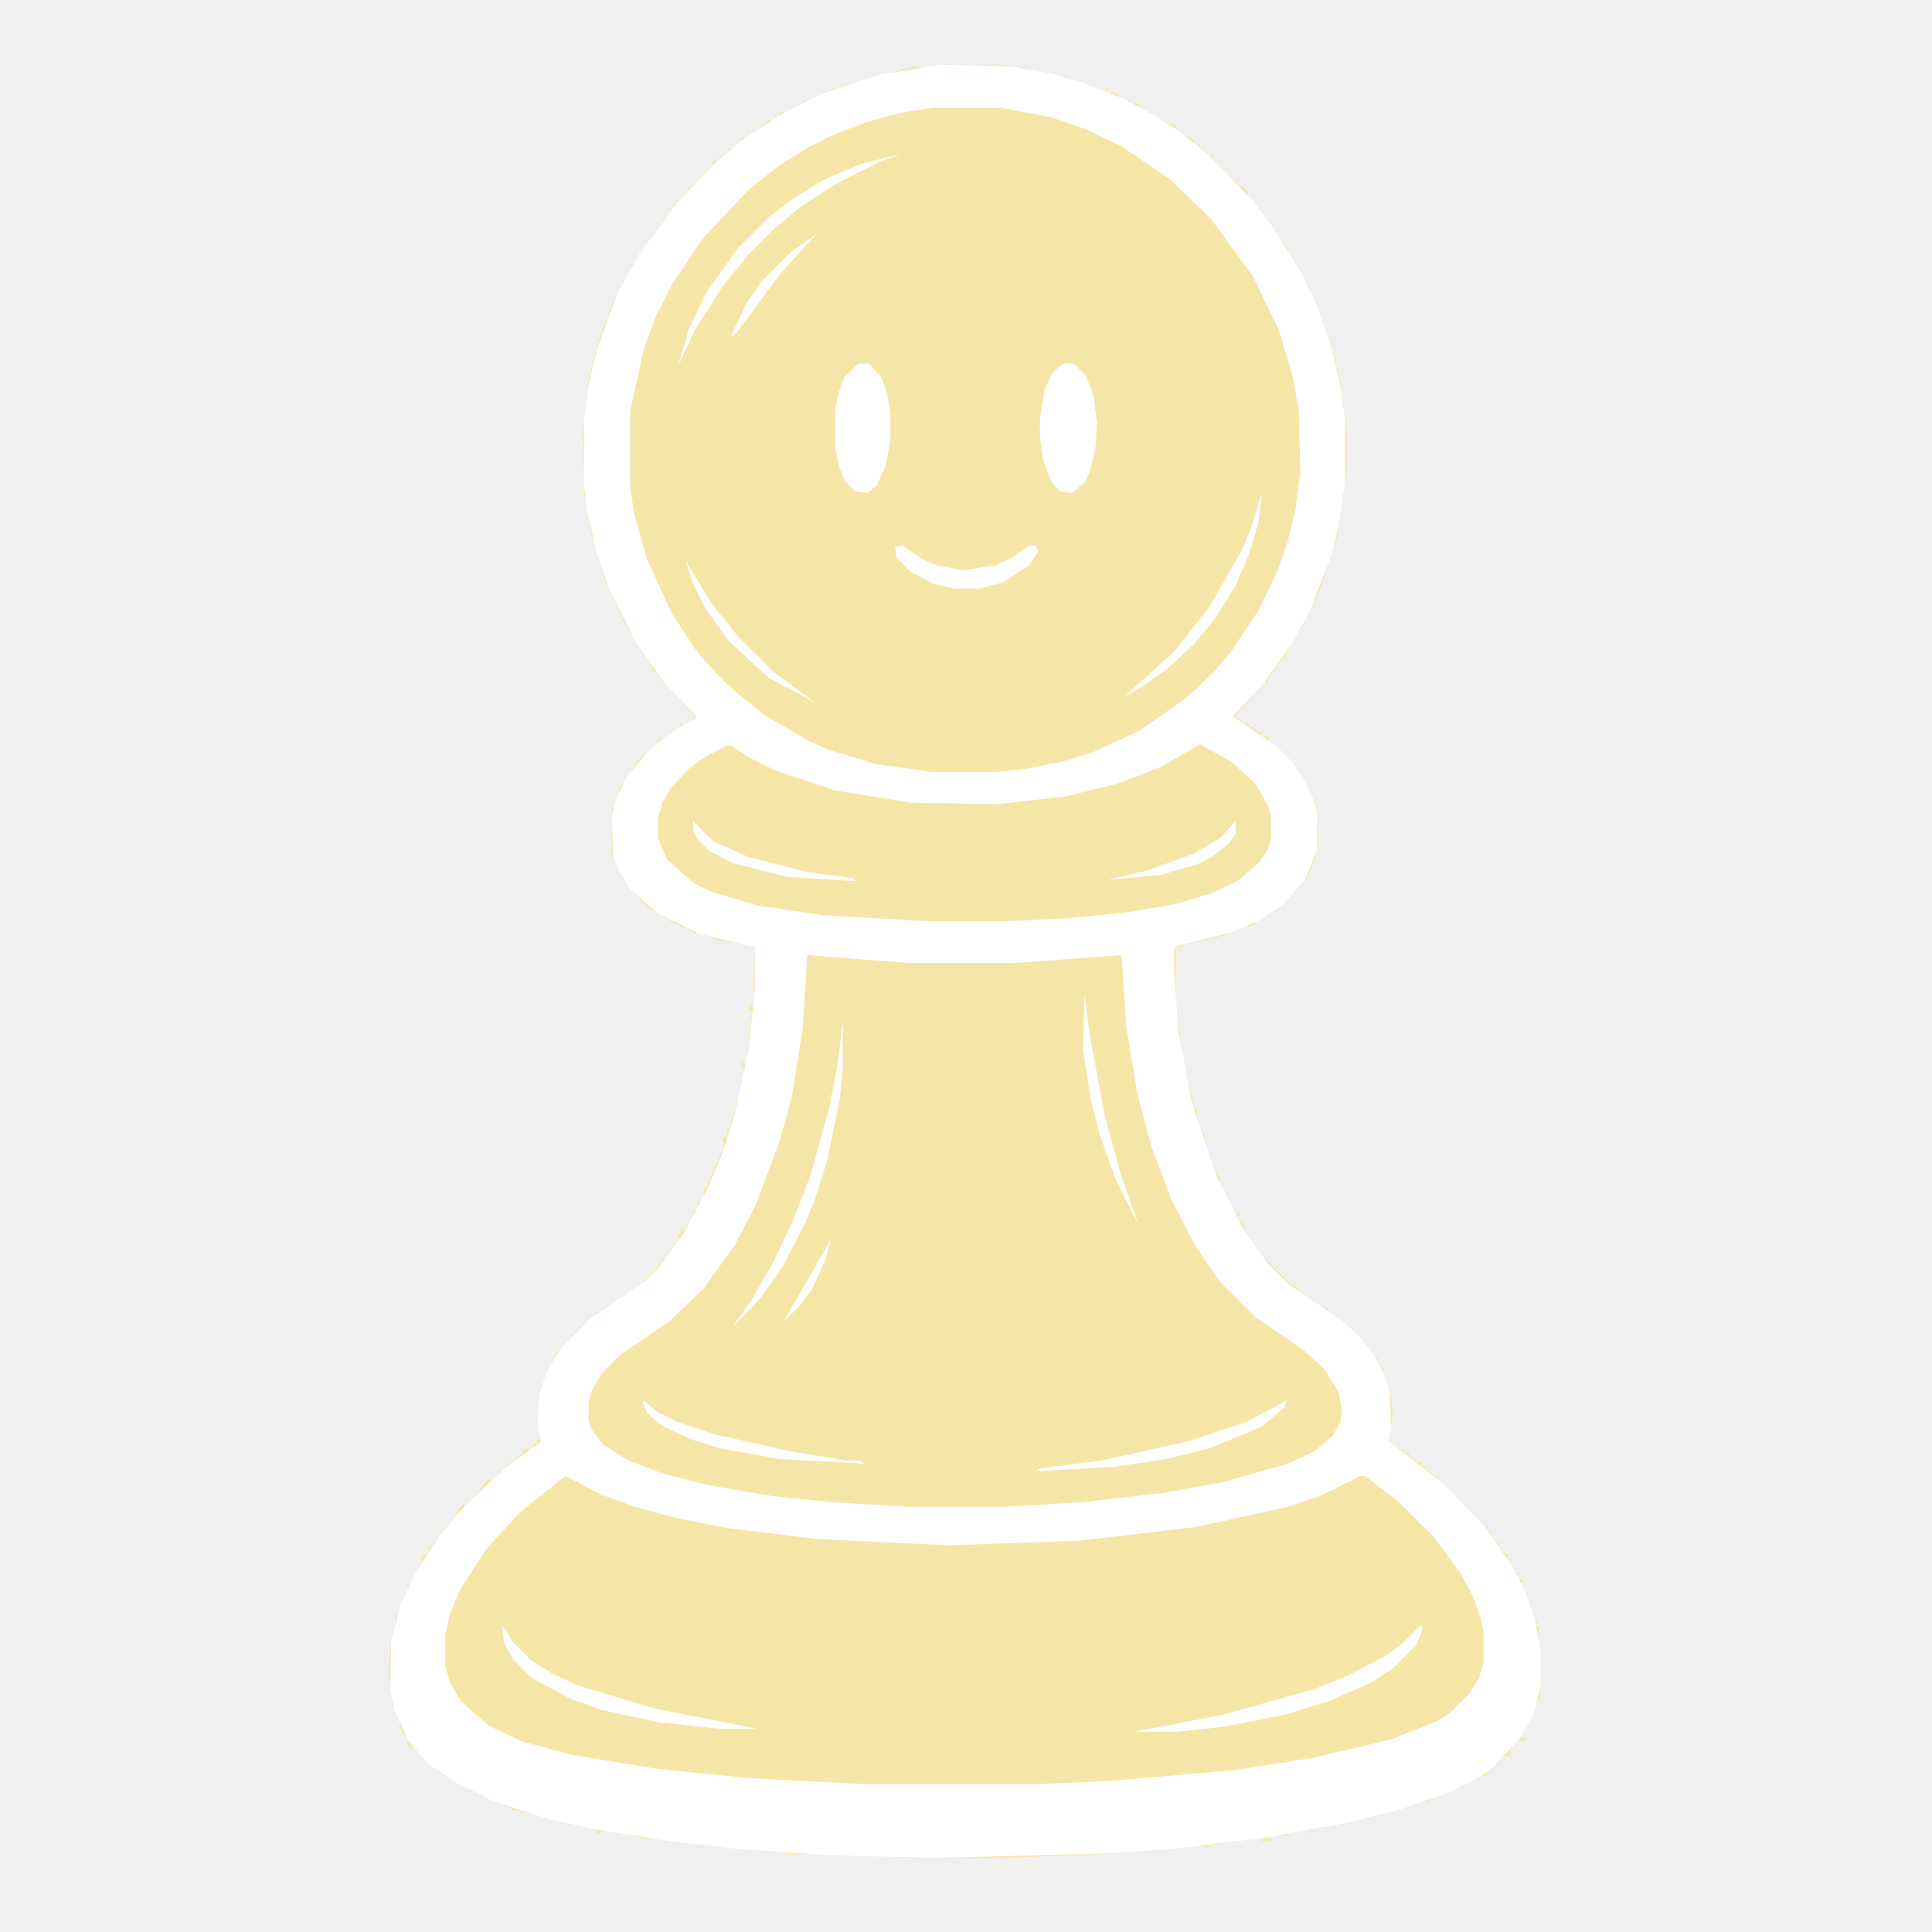
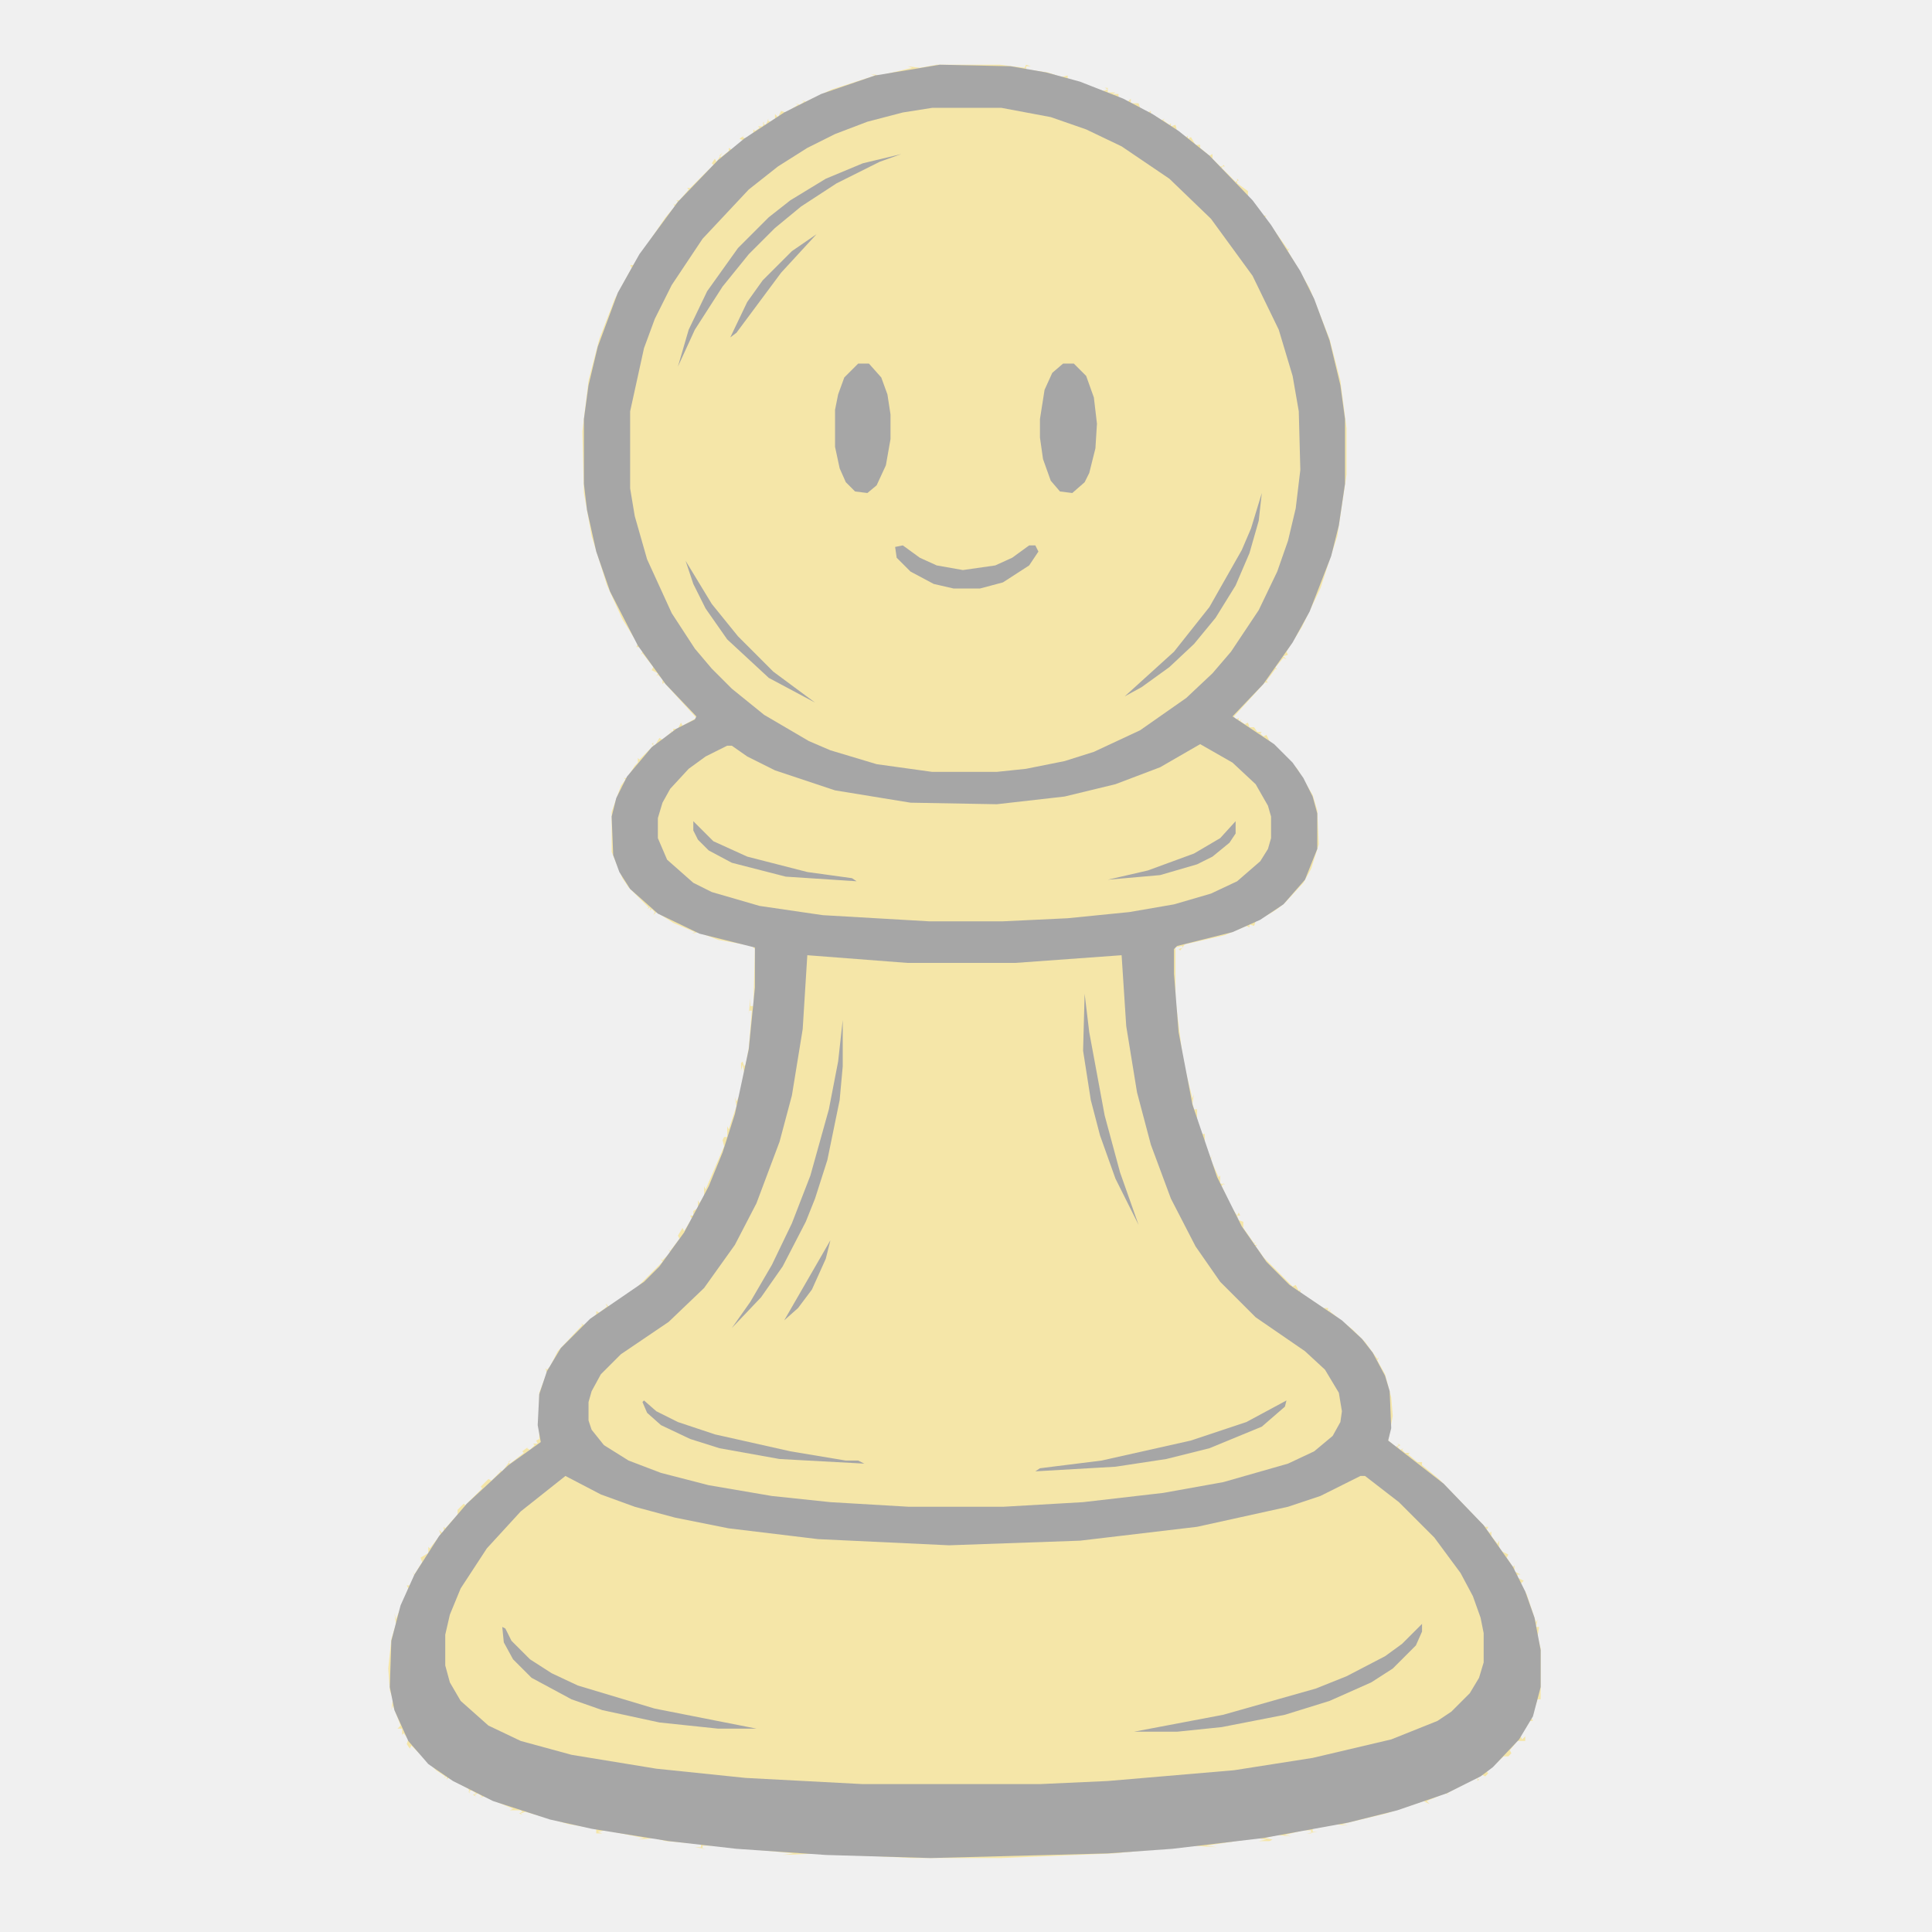
<svg xmlns="http://www.w3.org/2000/svg" width="1254" height="1254" viewBox="0 0 1254 1254">
  <path d="M 565 48 L 568 49 L 540 58 L 523 66 L 520 65 L 522 66 L 519 68 L 516 67 L 518 68 L 510 73 L 507 72 L 505 76 L 503 74 L 503 77 L 500 79 L 498 78 L 499 77 L 497 81 L 495 80 L 496 79 L 495 82 L 492 82 L 493 83 L 490 85 L 489 84 L 489 86 L 484 90 L 482 89 L 483 88 L 480 90 L 482 91 L 475 97 L 473 96 L 473 98 L 468 102 L 467 101 L 469 99 L 465 105 L 464 103 L 462 106 L 463 107 L 458 112 L 457 111 L 458 112 L 450 120 L 449 119 L 450 120 L 448 122 L 446 122 L 447 123 L 441 130 L 439 130 L 440 131 L 438 133 L 437 132 L 438 134 L 432 141 L 430 140 L 432 141 L 411 172 L 409 172 L 410 174 L 399 194 L 389 220 L 382 247 L 378 280 L 379 320 L 384 348 L 394 380 L 404 402 L 414 418 L 413 420 L 415 420 L 417 423 L 416 425 L 417 424 L 424 433 L 423 435 L 427 437 L 426 439 L 427 438 L 430 441 L 430 444 L 431 443 L 452 466 L 443 471 L 442 469 L 440 473 L 437 473 L 437 475 L 434 474 L 436 475 L 430 480 L 428 479 L 425 484 L 423 483 L 424 482 L 424 484 L 415 493 L 414 492 L 414 495 L 412 497 L 411 496 L 412 497 L 407 505 L 405 505 L 406 506 L 403 510 L 397 527 L 397 553 L 404 570 L 408 576 L 421 589 L 420 590 L 422 589 L 422 591 L 423 590 L 425 592 L 424 594 L 426 592 L 437 599 L 451 605 L 449 606 L 453 605 L 466 610 L 488 614 L 490 616 L 489 653 L 487 653 L 487 648 L 486 658 L 486 656 L 488 656 L 486 680 L 484 691 L 483 692 L 482 689 L 481 690 L 481 695 L 482 691 L 483 696 L 480 711 L 478 715 L 477 712 L 478 718 L 473 733 L 472 731 L 472 738 L 470 738 L 469 740 L 470 744 L 458 772 L 457 770 L 457 776 L 454 781 L 453 779 L 453 784 L 450 786 L 450 789 L 448 789 L 449 791 L 444 799 L 443 797 L 440 802 L 441 804 L 435 812 L 434 811 L 435 813 L 430 818 L 429 817 L 430 819 L 413 836 L 395 848 L 393 846 L 394 848 L 389 852 L 387 851 L 387 853 L 379 860 L 377 859 L 378 860 L 362 877 L 357 887 L 355 889 L 354 888 L 355 891 L 350 904 L 350 934 L 348 935 L 349 937 L 346 937 L 347 938 L 344 941 L 342 940 L 343 939 L 339 942 L 340 943 L 331 950 L 330 949 L 332 947 L 326 955 L 324 954 L 325 955 L 323 957 L 322 956 L 323 957 L 319 961 L 317 960 L 312 965 L 313 966 L 302 977 L 301 976 L 297 980 L 297 983 L 289 992 L 288 991 L 288 994 L 287 995 L 285 993 L 286 996 L 279 1005 L 278 1004 L 278 1008 L 273 1011 L 274 1014 L 272 1017 L 271 1016 L 272 1017 L 269 1022 L 268 1020 L 269 1023 L 266 1029 L 264 1029 L 265 1031 L 257 1051 L 256 1047 L 257 1054 L 254 1064 L 252 1083 L 253 1097 L 255 1103 L 254 1110 L 255 1107 L 260 1120 L 258 1122 L 261 1122 L 261 1126 L 262 1125 L 265 1129 L 264 1132 L 266 1135 L 267 1133 L 283 1149 L 282 1150 L 283 1149 L 289 1153 L 288 1154 L 290 1153 L 290 1155 L 291 1154 L 304 1161 L 305 1164 L 304 1163 L 306 1162 L 309 1164 L 307 1165 L 309 1166 L 308 1165 L 310 1164 L 313 1166 L 311 1167 L 314 1166 L 333 1174 L 331 1175 L 338 1175 L 339 1176 L 337 1177 L 339 1178 L 338 1177 L 341 1176 L 369 1184 L 387 1187 L 387 1190 L 391 1190 L 388 1189 L 393 1188 L 418 1193 L 414 1194 L 425 1193 L 432 1195 L 455 1197 L 455 1199 L 451 1199 L 458 1200 L 456 1200 L 456 1198 L 465 1198 L 515 1203 L 508 1204 L 532 1203 L 592 1206 L 650 1206 L 723 1203 L 774 1198 L 790 1199 L 783 1198 L 815 1193 L 822 1194 L 817 1195 L 824 1195 L 826 1194 L 821 1193 L 829 1191 L 838 1192 L 834 1191 L 846 1188 L 851 1188 L 851 1190 L 848 1190 L 855 1189 L 852 1189 L 852 1187 L 867 1184 L 875 1185 L 871 1184 L 900 1177 L 924 1169 L 928 1171 L 926 1169 L 938 1164 L 941 1165 L 939 1164 L 958 1154 L 960 1155 L 959 1156 L 959 1154 L 962 1152 L 964 1153 L 966 1151 L 965 1150 L 976 1140 L 979 1140 L 981 1138 L 980 1136 L 985 1130 L 990 1130 L 990 1127 L 988 1129 L 987 1127 L 993 1117 L 995 1117 L 994 1115 L 998 1103 L 1000 1103 L 1000 1070 L 998 1062 L 999 1056 L 997 1056 L 998 1051 L 997 1053 L 991 1035 L 987 1028 L 989 1026 L 985 1024 L 985 1022 L 987 1022 L 983 1020 L 983 1016 L 982 1017 L 978 1011 L 979 1009 L 975 1007 L 973 1004 L 973 1000 L 972 1002 L 968 997 L 968 994 L 967 995 L 965 993 L 966 991 L 964 991 L 961 988 L 962 987 L 961 988 L 934 960 L 923 951 L 923 949 L 920 949 L 914 944 L 915 943 L 912 943 L 910 941 L 911 940 L 909 941 L 907 939 L 909 938 L 907 937 L 908 938 L 906 939 L 901 935 L 904 919 L 903 907 L 899 892 L 894 883 L 895 881 L 894 882 L 886 871 L 878 863 L 879 862 L 878 863 L 863 851 L 864 850 L 862 851 L 862 849 L 859 849 L 844 839 L 844 837 L 843 838 L 841 834 L 839 835 L 820 816 L 818 813 L 819 812 L 818 813 L 815 809 L 816 808 L 814 808 L 815 806 L 814 807 L 807 797 L 807 793 L 804 792 L 803 789 L 805 789 L 804 787 L 803 789 L 799 783 L 793 770 L 794 768 L 795 769 L 792 768 L 792 763 L 791 764 L 786 753 L 787 749 L 786 752 L 782 743 L 782 736 L 780 736 L 777 727 L 777 720 L 775 720 L 774 716 L 775 710 L 774 713 L 768 689 L 763 649 L 763 615 L 767 614 L 768 615 L 765 616 L 766 617 L 769 613 L 795 607 L 809 601 L 811 602 L 811 600 L 814 601 L 815 598 L 826 592 L 828 594 L 827 595 L 828 594 L 826 592 L 829 590 L 830 591 L 829 590 L 834 586 L 835 587 L 834 586 L 846 573 L 851 564 L 856 548 L 855 526 L 852 516 L 842 499 L 843 498 L 842 499 L 824 481 L 826 480 L 824 481 L 822 477 L 820 478 L 818 476 L 819 475 L 816 475 L 814 472 L 811 472 L 810 469 L 808 470 L 805 468 L 806 467 L 804 468 L 804 466 L 802 467 L 801 465 L 821 443 L 823 443 L 822 442 L 828 434 L 829 435 L 828 433 L 833 427 L 835 428 L 833 426 L 836 425 L 835 423 L 845 407 L 857 382 L 868 348 L 874 308 L 874 278 L 870 247 L 863 220 L 850 187 L 836 163 L 837 161 L 836 162 L 821 141 L 822 140 L 820 140 L 810 127 L 810 124 L 803 119 L 803 116 L 804 117 L 802 118 L 793 109 L 794 107 L 795 108 L 792 108 L 787 103 L 787 100 L 785 101 L 779 96 L 779 94 L 776 94 L 773 89 L 771 90 L 771 88 L 770 89 L 764 85 L 763 81 L 760 82 L 760 80 L 759 81 L 755 78 L 756 77 L 754 78 L 751 76 L 752 75 L 751 76 L 747 74 L 747 72 L 745 73 L 740 70 L 739 67 L 734 67 L 734 64 L 732 66 L 726 63 L 726 61 L 722 61 L 724 60 L 719 60 L 719 57 L 717 57 L 719 58 L 716 59 L 693 51 L 693 49 L 689 50 L 680 47 L 666 45 L 666 43 L 669 43 L 666 42 L 665 44 L 649 42 L 608 42 L 597 44 L 589 43 L 592 44 L 571 49 Z" fill="#f5e6a8" fill-rule="evenodd" stroke="none" />
-   <path d="M 568 49 L 533 61 L 509 73 L 483 90 L 466 104 L 440 131 L 415 165 L 401 190 L 388 225 L 382 250 L 379 272 L 379 314 L 381 331 L 387 358 L 396 384 L 414 419 L 432 444 L 452 465 L 451 467 L 439 473 L 423 485 L 407 504 L 400 518 L 397 530 L 398 555 L 402 566 L 409 577 L 427 593 L 454 606 L 490 615 L 490 641 L 486 681 L 477 723 L 469 748 L 460 770 L 444 800 L 428 822 L 418 832 L 383 856 L 364 875 L 355 890 L 350 905 L 349 925 L 351 936 L 330 951 L 303 976 L 285 997 L 269 1022 L 260 1042 L 254 1065 L 253 1095 L 256 1110 L 265 1130 L 278 1145 L 294 1156 L 320 1169 L 357 1181 L 384 1187 L 434 1195 L 478 1200 L 536 1204 L 604 1206 L 719 1203 L 761 1200 L 820 1193 L 875 1183 L 907 1175 L 939 1164 L 961 1153 L 969 1147 L 986 1129 L 995 1114 L 1000 1095 L 1000 1071 L 996 1050 L 990 1033 L 982 1017 L 963 990 L 937 963 L 901 935 L 903 927 L 902 903 L 899 893 L 891 878 L 884 869 L 871 857 L 837 834 L 822 819 L 806 796 L 790 764 L 774 717 L 765 670 L 762 632 L 762 616 L 764 614 L 800 605 L 818 597 L 833 587 L 847 571 L 855 551 L 855 528 L 852 517 L 846 505 L 839 495 L 827 483 L 800 465 L 820 444 L 839 417 L 850 397 L 864 361 L 869 341 L 873 314 L 873 272 L 870 250 L 863 221 L 853 194 L 844 176 L 825 146 L 813 130 L 785 101 L 765 85 L 748 74 L 729 64 L 701 53 L 679 47 L 656 43 L 610 42 Z M 289 1061 L 292 1048 L 299 1031 L 316 1005 L 338 981 L 367 958 L 390 970 L 412 978 L 438 985 L 473 992 L 531 999 L 616 1003 L 701 1000 L 777 991 L 836 978 L 857 971 L 883 958 L 886 958 L 908 975 L 931 998 L 948 1021 L 956 1036 L 961 1050 L 963 1060 L 963 1079 L 960 1089 L 954 1099 L 942 1111 L 933 1117 L 903 1129 L 852 1141 L 801 1149 L 719 1156 L 675 1158 L 560 1158 L 484 1154 L 426 1148 L 371 1139 L 338 1130 L 317 1120 L 299 1104 L 292 1092 L 289 1081 Z M 326 1056 L 327 1066 L 333 1077 L 345 1089 L 371 1103 L 391 1110 L 428 1118 L 466 1122 L 491 1122 L 425 1109 L 375 1094 L 358 1086 L 344 1077 L 332 1065 L 328 1057 Z M 923 1054 L 910 1067 L 899 1075 L 874 1088 L 854 1096 L 794 1113 L 736 1124 L 764 1124 L 793 1121 L 834 1113 L 863 1104 L 890 1092 L 904 1083 L 919 1068 L 923 1059 Z M 382 910 L 384 903 L 390 892 L 403 879 L 434 858 L 457 836 L 477 808 L 491 781 L 506 741 L 514 711 L 521 668 L 524 620 L 589 625 L 659 625 L 728 620 L 731 666 L 738 709 L 747 743 L 760 778 L 776 809 L 792 832 L 815 855 L 847 877 L 860 889 L 869 904 L 871 916 L 870 923 L 865 932 L 853 942 L 836 950 L 794 962 L 755 969 L 703 975 L 651 978 L 590 978 L 539 975 L 501 971 L 460 964 L 429 956 L 408 948 L 392 938 L 384 928 L 382 922 Z M 835 909 L 809 923 L 773 935 L 715 948 L 675 953 L 672 955 L 724 952 L 757 947 L 785 940 L 819 926 L 834 913 Z M 417 910 L 420 917 L 429 925 L 448 934 L 467 940 L 506 947 L 561 950 L 557 948 L 549 948 L 513 942 L 464 931 L 440 923 L 426 916 L 418 909 Z M 539 805 L 509 857 L 518 849 L 527 837 L 536 817 Z M 547 662 L 544 689 L 538 720 L 526 763 L 514 794 L 501 821 L 487 845 L 475 862 L 494 842 L 508 822 L 523 793 L 529 778 L 537 753 L 545 714 L 547 692 Z M 704 645 L 703 682 L 708 714 L 714 737 L 724 765 L 739 795 L 727 761 L 717 724 L 707 670 Z M 825 530 L 825 544 L 823 551 L 818 559 L 803 572 L 786 580 L 762 587 L 733 592 L 693 596 L 651 598 L 603 598 L 534 594 L 493 588 L 462 579 L 450 573 L 433 558 L 427 544 L 427 531 L 430 521 L 435 512 L 447 499 L 458 491 L 472 484 L 475 484 L 485 491 L 503 500 L 542 513 L 591 521 L 647 522 L 691 517 L 724 509 L 753 498 L 779 483 L 800 495 L 815 509 L 823 523 Z M 802 533 L 792 544 L 775 554 L 745 565 L 719 571 L 753 568 L 777 561 L 787 556 L 798 547 L 802 541 Z M 450 533 L 450 539 L 453 545 L 460 552 L 475 560 L 510 569 L 556 572 L 553 570 L 524 566 L 485 556 L 463 546 Z M 605 70 L 650 70 L 682 76 L 705 84 L 728 95 L 759 116 L 786 142 L 813 179 L 830 214 L 839 244 L 843 267 L 844 305 L 841 330 L 836 351 L 829 371 L 817 396 L 799 423 L 787 437 L 770 453 L 740 474 L 710 488 L 691 494 L 666 499 L 647 501 L 605 501 L 569 496 L 539 487 L 525 481 L 496 464 L 475 447 L 462 434 L 451 421 L 436 398 L 420 363 L 412 335 L 409 317 L 409 267 L 418 226 L 425 207 L 436 185 L 456 155 L 486 123 L 505 108 L 524 96 L 542 87 L 563 79 L 586 73 Z M 445 364 L 450 379 L 458 395 L 472 415 L 499 440 L 529 456 L 502 436 L 479 413 L 462 392 Z M 581 355 L 582 362 L 591 371 L 606 379 L 619 382 L 636 382 L 651 378 L 668 367 L 674 358 L 672 354 L 668 354 L 657 362 L 646 367 L 625 370 L 608 367 L 597 362 L 586 354 Z M 819 320 L 812 343 L 806 357 L 785 394 L 762 423 L 730 452 L 741 446 L 759 433 L 775 418 L 789 401 L 802 380 L 811 359 L 817 338 Z M 690 236 L 683 242 L 678 253 L 675 272 L 675 284 L 677 298 L 682 312 L 688 319 L 696 320 L 704 313 L 707 307 L 711 291 L 712 275 L 710 258 L 705 244 L 697 236 Z M 557 236 L 548 245 L 544 256 L 542 266 L 542 290 L 545 304 L 549 313 L 555 319 L 563 320 L 569 315 L 575 302 L 578 285 L 578 269 L 576 256 L 572 245 L 564 236 Z M 530 152 L 514 163 L 495 182 L 485 196 L 474 219 L 478 216 L 507 177 Z M 585 100 L 560 106 L 536 116 L 513 130 L 499 141 L 479 161 L 459 189 L 447 214 L 440 238 L 451 214 L 469 186 L 486 165 L 503 148 L 520 134 L 543 119 L 571 105 Z" fill="#ffffff" fill-rule="evenodd" stroke="none" />
+   <path d="M 568 49 L 533 61 L 509 73 L 483 90 L 466 104 L 440 131 L 415 165 L 401 190 L 388 225 L 382 250 L 379 272 L 379 314 L 381 331 L 387 358 L 396 384 L 414 419 L 432 444 L 452 465 L 451 467 L 439 473 L 423 485 L 407 504 L 400 518 L 397 530 L 398 555 L 402 566 L 409 577 L 427 593 L 454 606 L 490 615 L 490 641 L 486 681 L 477 723 L 469 748 L 460 770 L 444 800 L 428 822 L 418 832 L 383 856 L 364 875 L 355 890 L 350 905 L 349 925 L 351 936 L 330 951 L 303 976 L 285 997 L 269 1022 L 260 1042 L 254 1065 L 253 1095 L 256 1110 L 265 1130 L 278 1145 L 294 1156 L 320 1169 L 357 1181 L 384 1187 L 434 1195 L 478 1200 L 536 1204 L 604 1206 L 719 1203 L 761 1200 L 820 1193 L 875 1183 L 907 1175 L 939 1164 L 961 1153 L 969 1147 L 986 1129 L 995 1114 L 1000 1095 L 1000 1071 L 996 1050 L 990 1033 L 982 1017 L 963 990 L 937 963 L 901 935 L 903 927 L 902 903 L 899 893 L 891 878 L 884 869 L 871 857 L 837 834 L 822 819 L 806 796 L 790 764 L 774 717 L 765 670 L 762 632 L 762 616 L 764 614 L 800 605 L 818 597 L 833 587 L 847 571 L 855 551 L 855 528 L 852 517 L 846 505 L 839 495 L 827 483 L 800 465 L 820 444 L 839 417 L 850 397 L 864 361 L 869 341 L 873 314 L 873 272 L 870 250 L 863 221 L 853 194 L 844 176 L 825 146 L 813 130 L 785 101 L 765 85 L 748 74 L 729 64 L 701 53 L 679 47 L 656 43 L 610 42 Z M 289 1061 L 292 1048 L 299 1031 L 316 1005 L 338 981 L 367 958 L 390 970 L 412 978 L 438 985 L 473 992 L 531 999 L 616 1003 L 701 1000 L 777 991 L 836 978 L 857 971 L 883 958 L 886 958 L 908 975 L 931 998 L 948 1021 L 956 1036 L 961 1050 L 963 1060 L 963 1079 L 960 1089 L 954 1099 L 942 1111 L 933 1117 L 903 1129 L 852 1141 L 801 1149 L 719 1156 L 675 1158 L 560 1158 L 484 1154 L 426 1148 L 371 1139 L 338 1130 L 317 1120 L 299 1104 L 292 1092 L 289 1081 Z M 326 1056 L 327 1066 L 333 1077 L 345 1089 L 371 1103 L 391 1110 L 428 1118 L 466 1122 L 491 1122 L 425 1109 L 375 1094 L 358 1086 L 344 1077 L 332 1065 L 328 1057 Z M 923 1054 L 910 1067 L 899 1075 L 874 1088 L 854 1096 L 794 1113 L 736 1124 L 764 1124 L 793 1121 L 834 1113 L 863 1104 L 890 1092 L 904 1083 L 919 1068 L 923 1059 Z M 382 910 L 384 903 L 390 892 L 403 879 L 434 858 L 457 836 L 477 808 L 491 781 L 506 741 L 514 711 L 521 668 L 524 620 L 589 625 L 659 625 L 728 620 L 731 666 L 738 709 L 747 743 L 760 778 L 776 809 L 792 832 L 815 855 L 847 877 L 860 889 L 869 904 L 871 916 L 870 923 L 865 932 L 853 942 L 836 950 L 794 962 L 755 969 L 703 975 L 651 978 L 590 978 L 539 975 L 501 971 L 460 964 L 429 956 L 408 948 L 392 938 L 384 928 L 382 922 Z M 835 909 L 809 923 L 773 935 L 715 948 L 675 953 L 672 955 L 724 952 L 757 947 L 785 940 L 819 926 L 834 913 Z M 417 910 L 420 917 L 429 925 L 448 934 L 467 940 L 506 947 L 561 950 L 557 948 L 549 948 L 513 942 L 464 931 L 440 923 L 426 916 L 418 909 Z M 539 805 L 509 857 L 518 849 L 527 837 L 536 817 Z M 547 662 L 544 689 L 538 720 L 526 763 L 514 794 L 501 821 L 487 845 L 475 862 L 494 842 L 508 822 L 523 793 L 529 778 L 537 753 L 545 714 L 547 692 Z M 704 645 L 703 682 L 708 714 L 714 737 L 724 765 L 739 795 L 727 761 L 717 724 L 707 670 Z M 825 530 L 825 544 L 823 551 L 818 559 L 803 572 L 786 580 L 762 587 L 733 592 L 693 596 L 651 598 L 603 598 L 534 594 L 493 588 L 462 579 L 450 573 L 433 558 L 427 544 L 427 531 L 430 521 L 435 512 L 447 499 L 458 491 L 472 484 L 475 484 L 485 491 L 503 500 L 542 513 L 591 521 L 647 522 L 691 517 L 724 509 L 753 498 L 779 483 L 800 495 L 815 509 L 823 523 Z M 802 533 L 792 544 L 775 554 L 745 565 L 719 571 L 753 568 L 777 561 L 787 556 L 798 547 L 802 541 Z M 450 533 L 450 539 L 453 545 L 460 552 L 475 560 L 510 569 L 556 572 L 553 570 L 524 566 L 485 556 L 463 546 Z M 605 70 L 650 70 L 682 76 L 705 84 L 728 95 L 759 116 L 786 142 L 813 179 L 830 214 L 839 244 L 843 267 L 844 305 L 841 330 L 836 351 L 829 371 L 817 396 L 799 423 L 787 437 L 770 453 L 740 474 L 710 488 L 691 494 L 666 499 L 647 501 L 605 501 L 569 496 L 539 487 L 525 481 L 496 464 L 475 447 L 462 434 L 451 421 L 436 398 L 420 363 L 412 335 L 409 317 L 409 267 L 418 226 L 425 207 L 436 185 L 456 155 L 486 123 L 505 108 L 524 96 L 542 87 L 563 79 L 586 73 Z M 445 364 L 450 379 L 458 395 L 472 415 L 499 440 L 529 456 L 502 436 L 479 413 L 462 392 Z M 581 355 L 582 362 L 591 371 L 606 379 L 619 382 L 636 382 L 651 378 L 668 367 L 674 358 L 672 354 L 668 354 L 657 362 L 646 367 L 625 370 L 608 367 L 597 362 L 586 354 Z M 819 320 L 812 343 L 806 357 L 785 394 L 762 423 L 730 452 L 741 446 L 759 433 L 775 418 L 789 401 L 802 380 L 811 359 L 817 338 Z M 690 236 L 683 242 L 678 253 L 675 272 L 675 284 L 677 298 L 682 312 L 688 319 L 696 320 L 704 313 L 707 307 L 711 291 L 712 275 L 710 258 L 705 244 L 697 236 Z M 557 236 L 548 245 L 544 256 L 542 266 L 542 290 L 545 304 L 549 313 L 555 319 L 563 320 L 569 315 L 575 302 L 578 285 L 578 269 L 576 256 L 572 245 L 564 236 Z M 530 152 L 514 163 L 495 182 L 485 196 L 474 219 L 478 216 L 507 177 Z M 585 100 L 560 106 L 536 116 L 513 130 L 499 141 L 479 161 L 459 189 L 447 214 L 440 238 L 451 214 L 469 186 L 486 165 L 503 148 L 520 134 L 543 119 L 571 105 Z" fill="#A6A6A6" fill-rule="evenodd" stroke="none" />
</svg>
